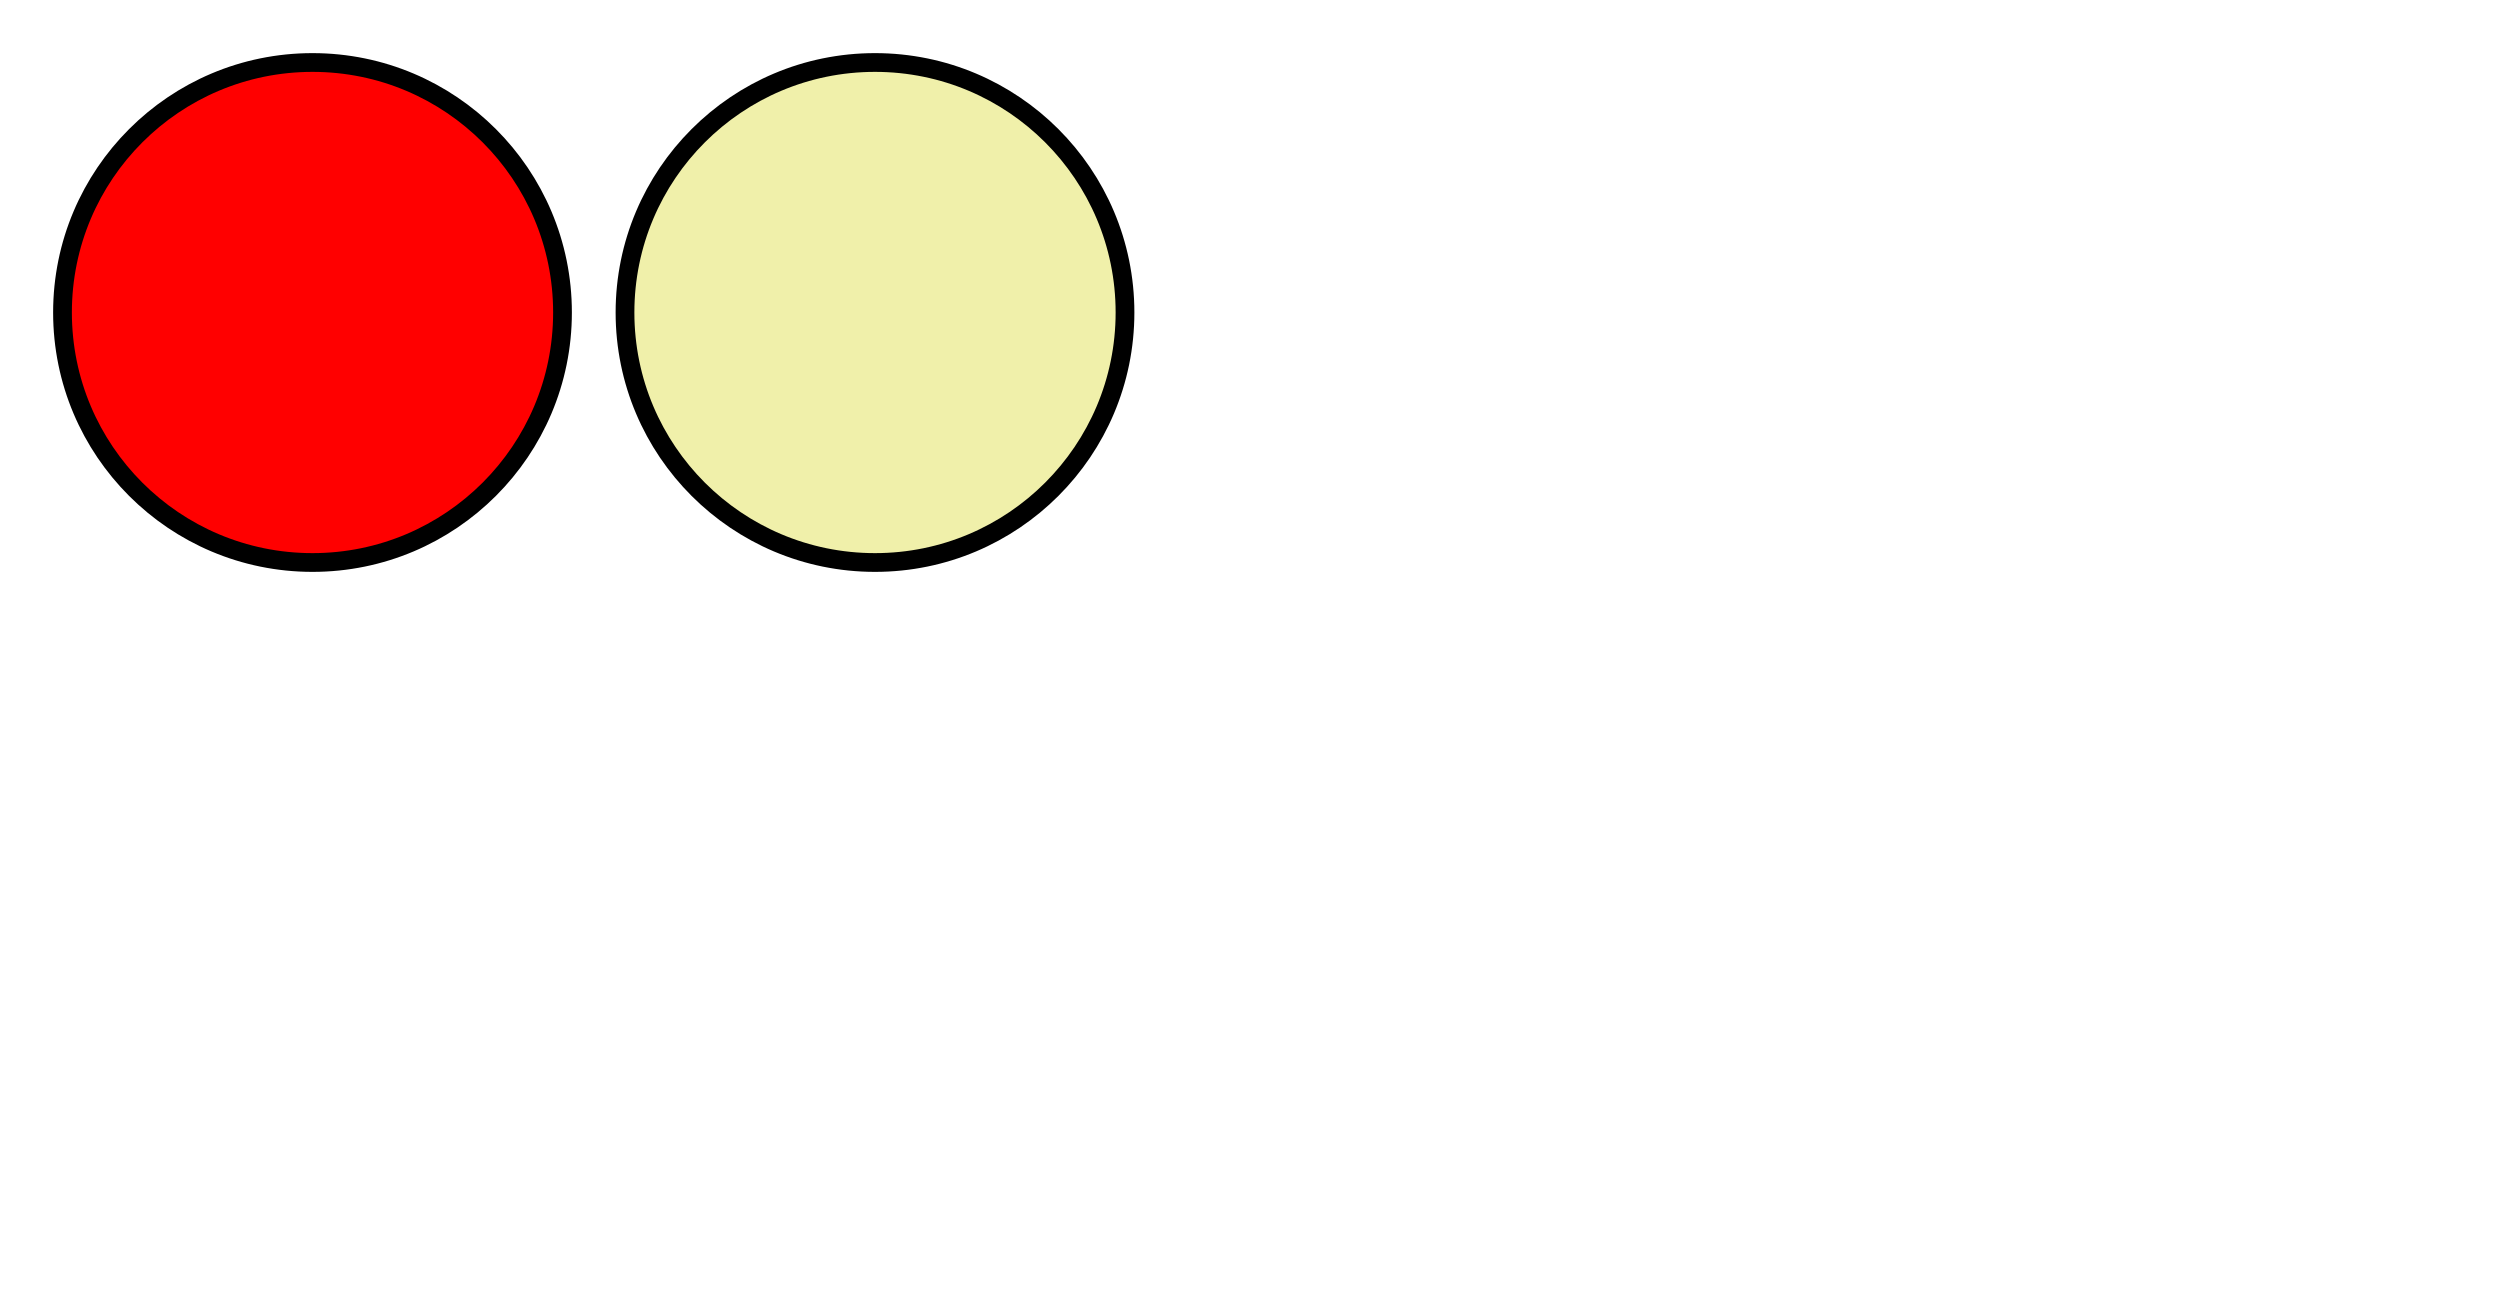
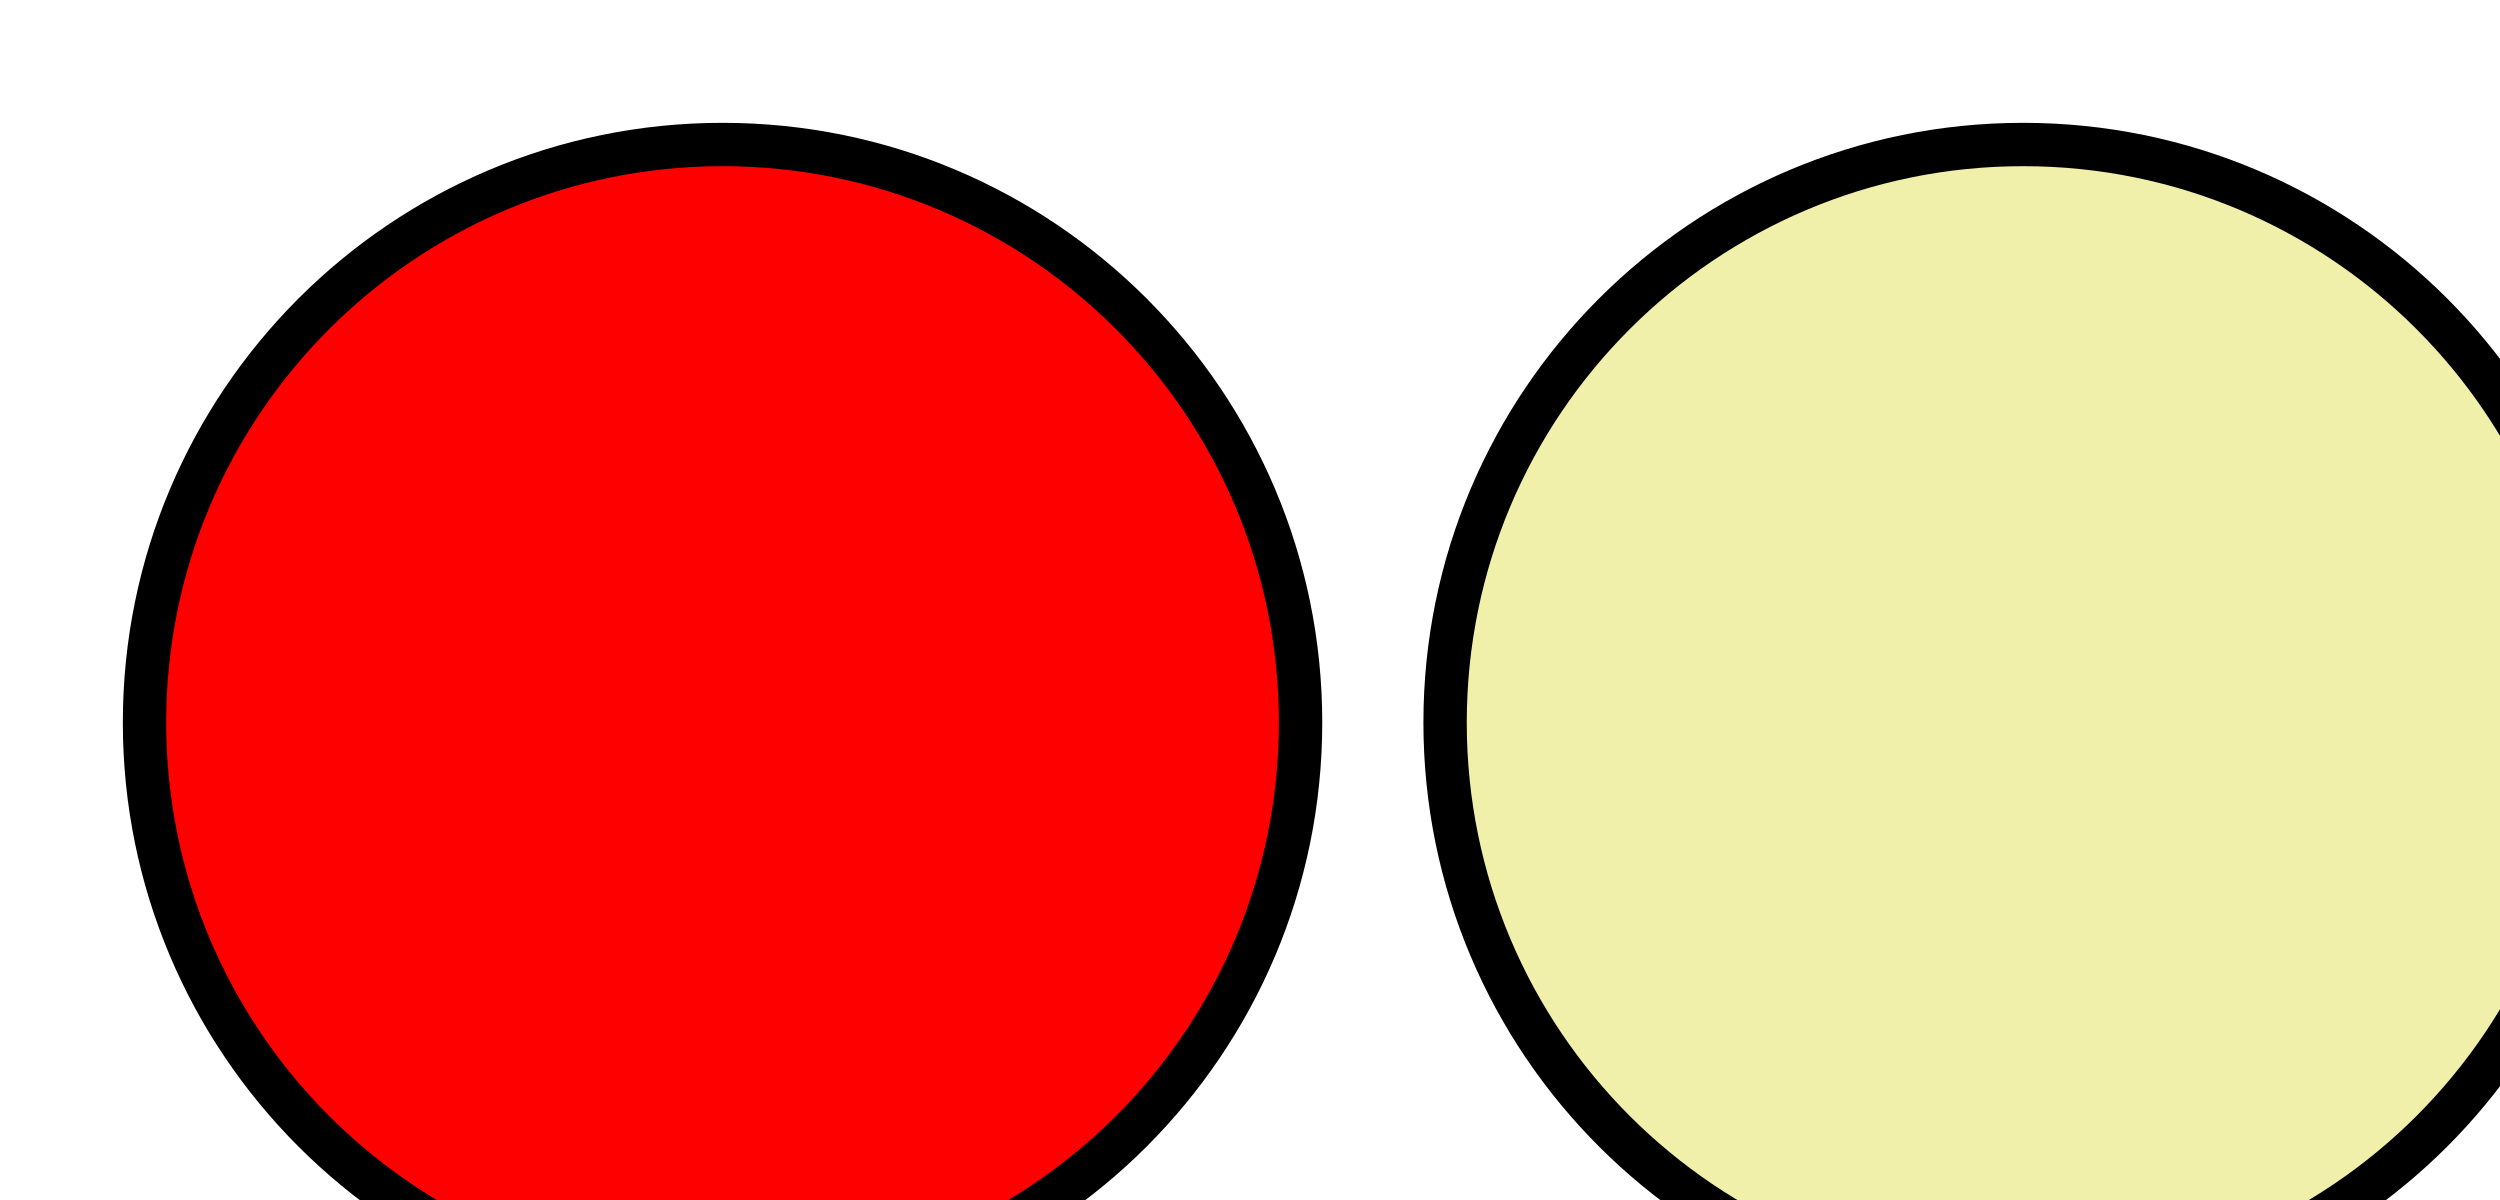
- <svg xmlns="http://www.w3.org/2000/svg" version="1.1" id="circle" height="210" width="400">
-   <circle cx="50" cy="50" r="40" stroke="#000000" stroke-width="3" fill="#f00" />
-   <circle cx="140" cy="50" r="40" stroke="#000000" stroke-width="3" fill="#f0f0aa" />
+ <svg xmlns="http://www.w3.org/2000/svg" version="1.1">
+   <g>
+     <circle r="40" cy="50" cx="50" fill="red" stroke="black" stroke-width="3.0" />
+     <circle r="40" cy="50" cx="140" fill="#F0F0AA" stroke="black" stroke-width="3.0" />
+   </g>
</svg>
